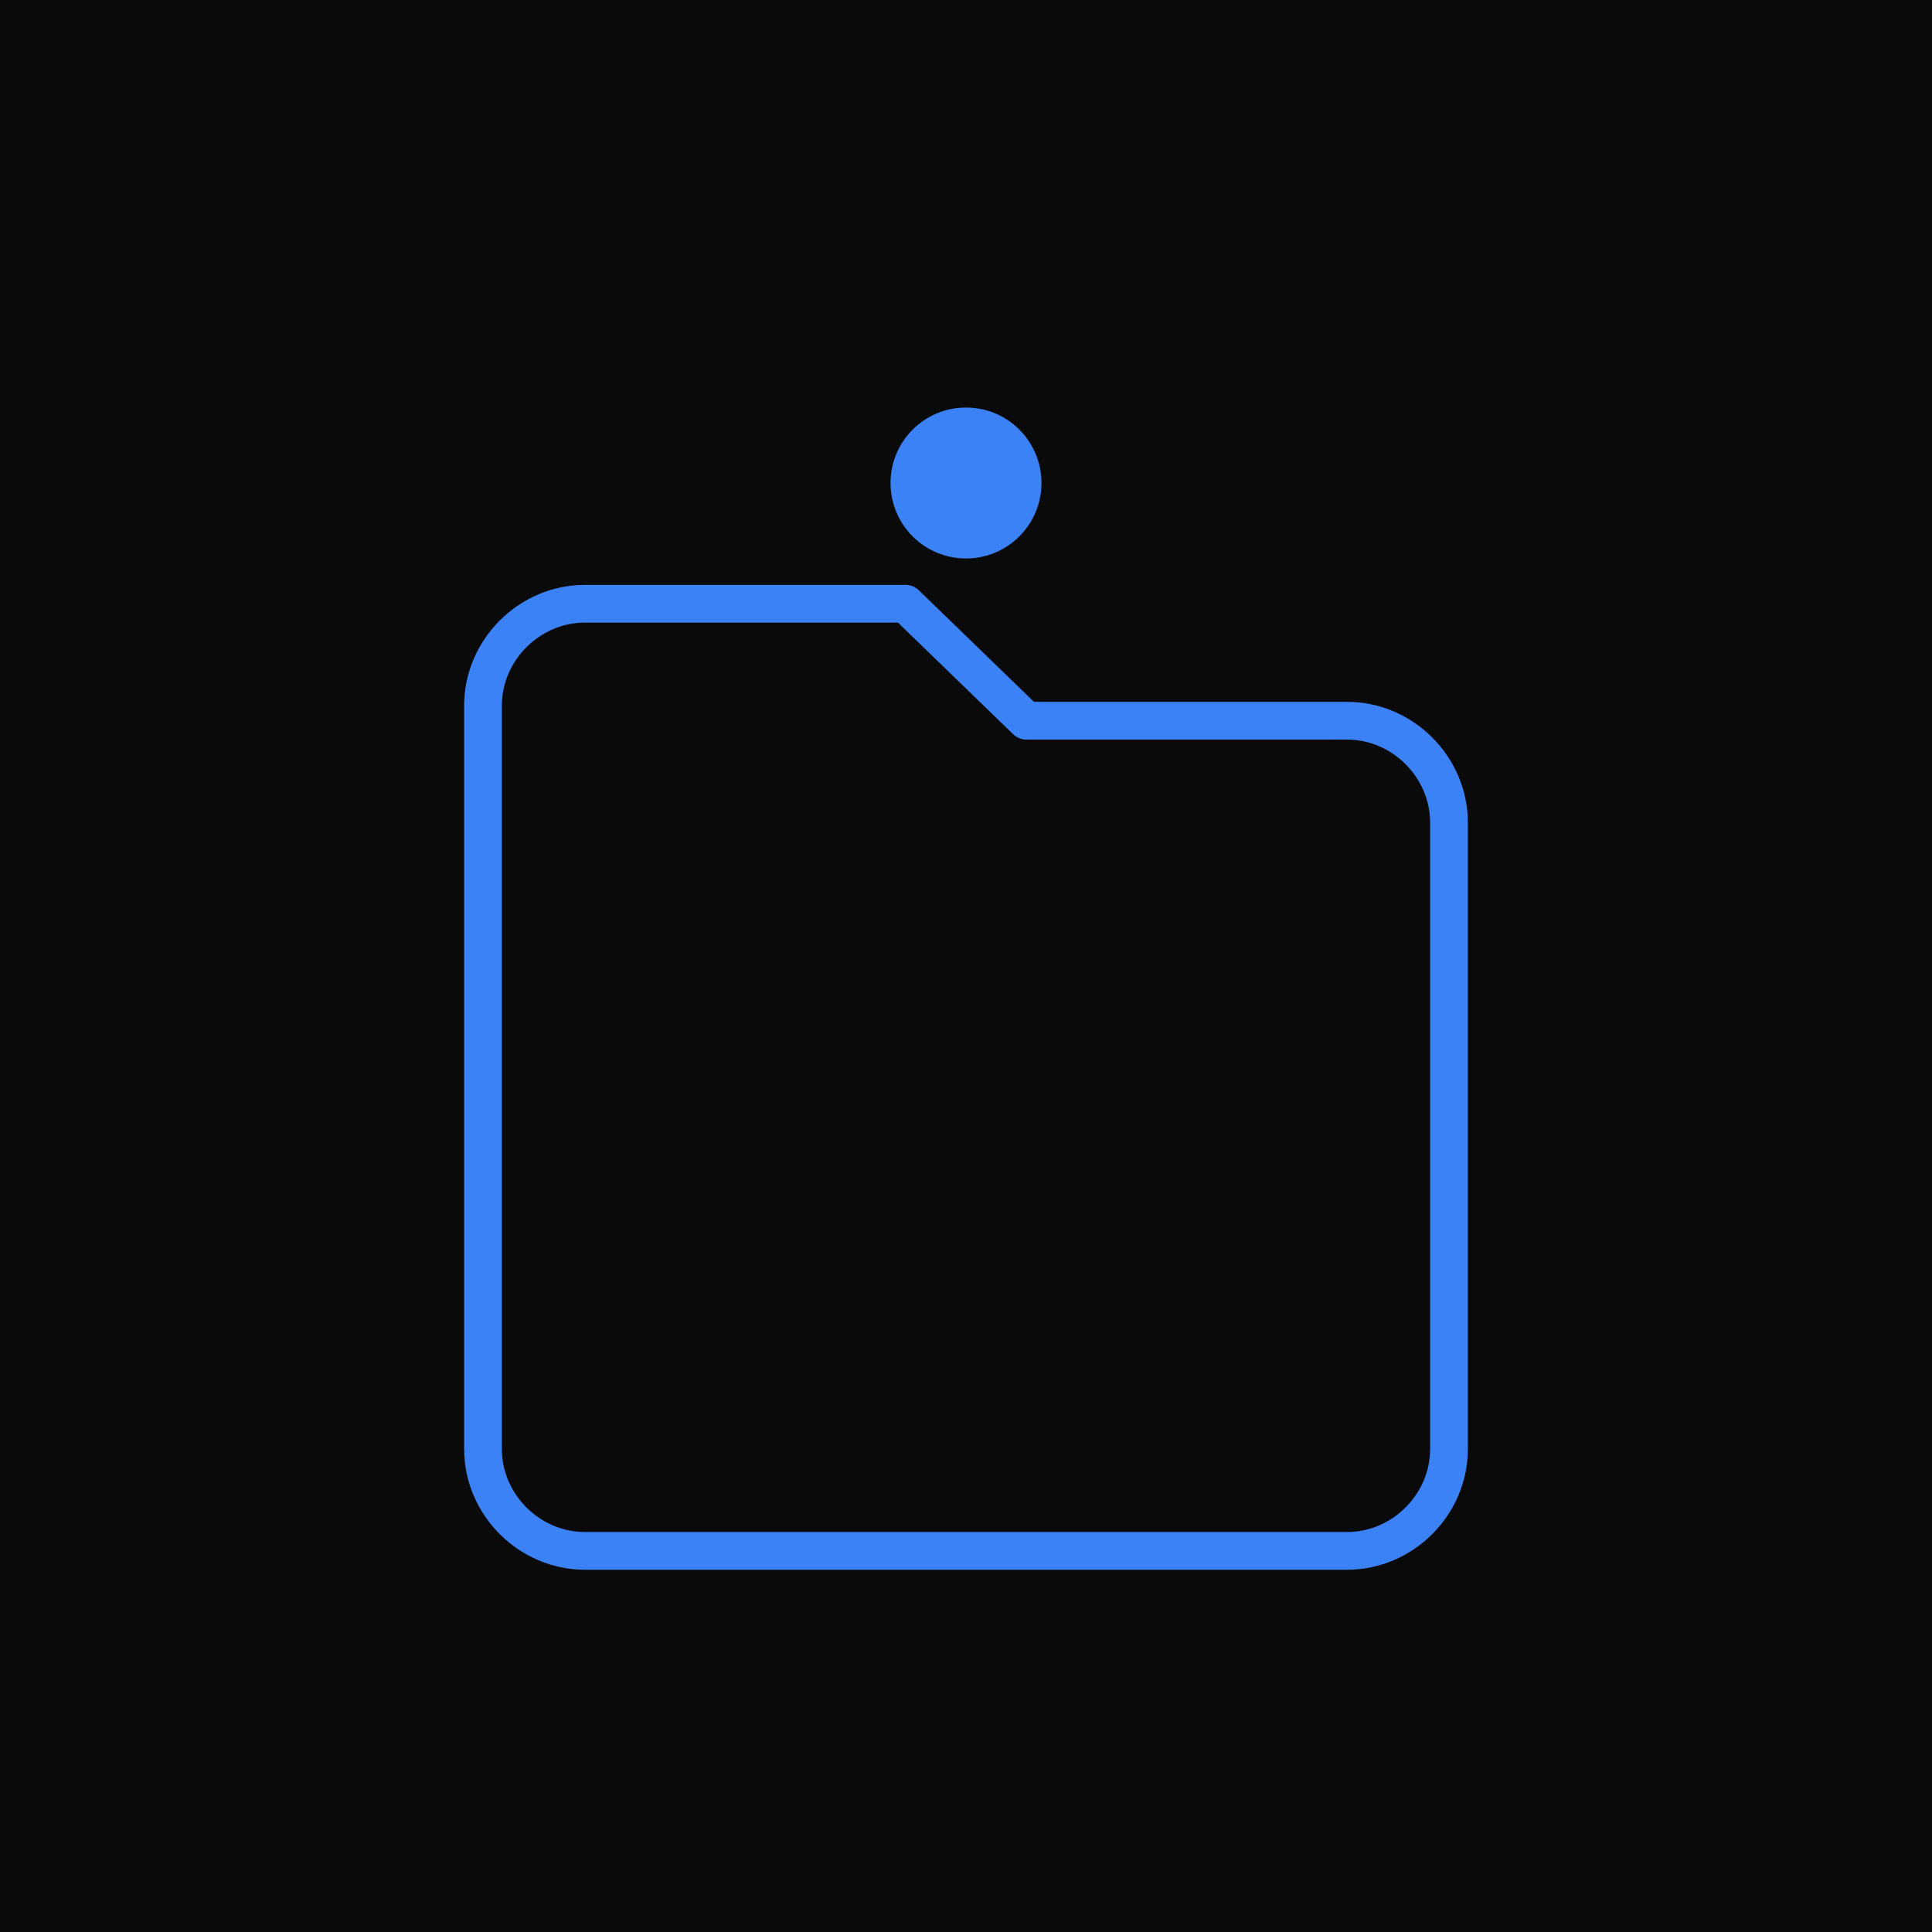
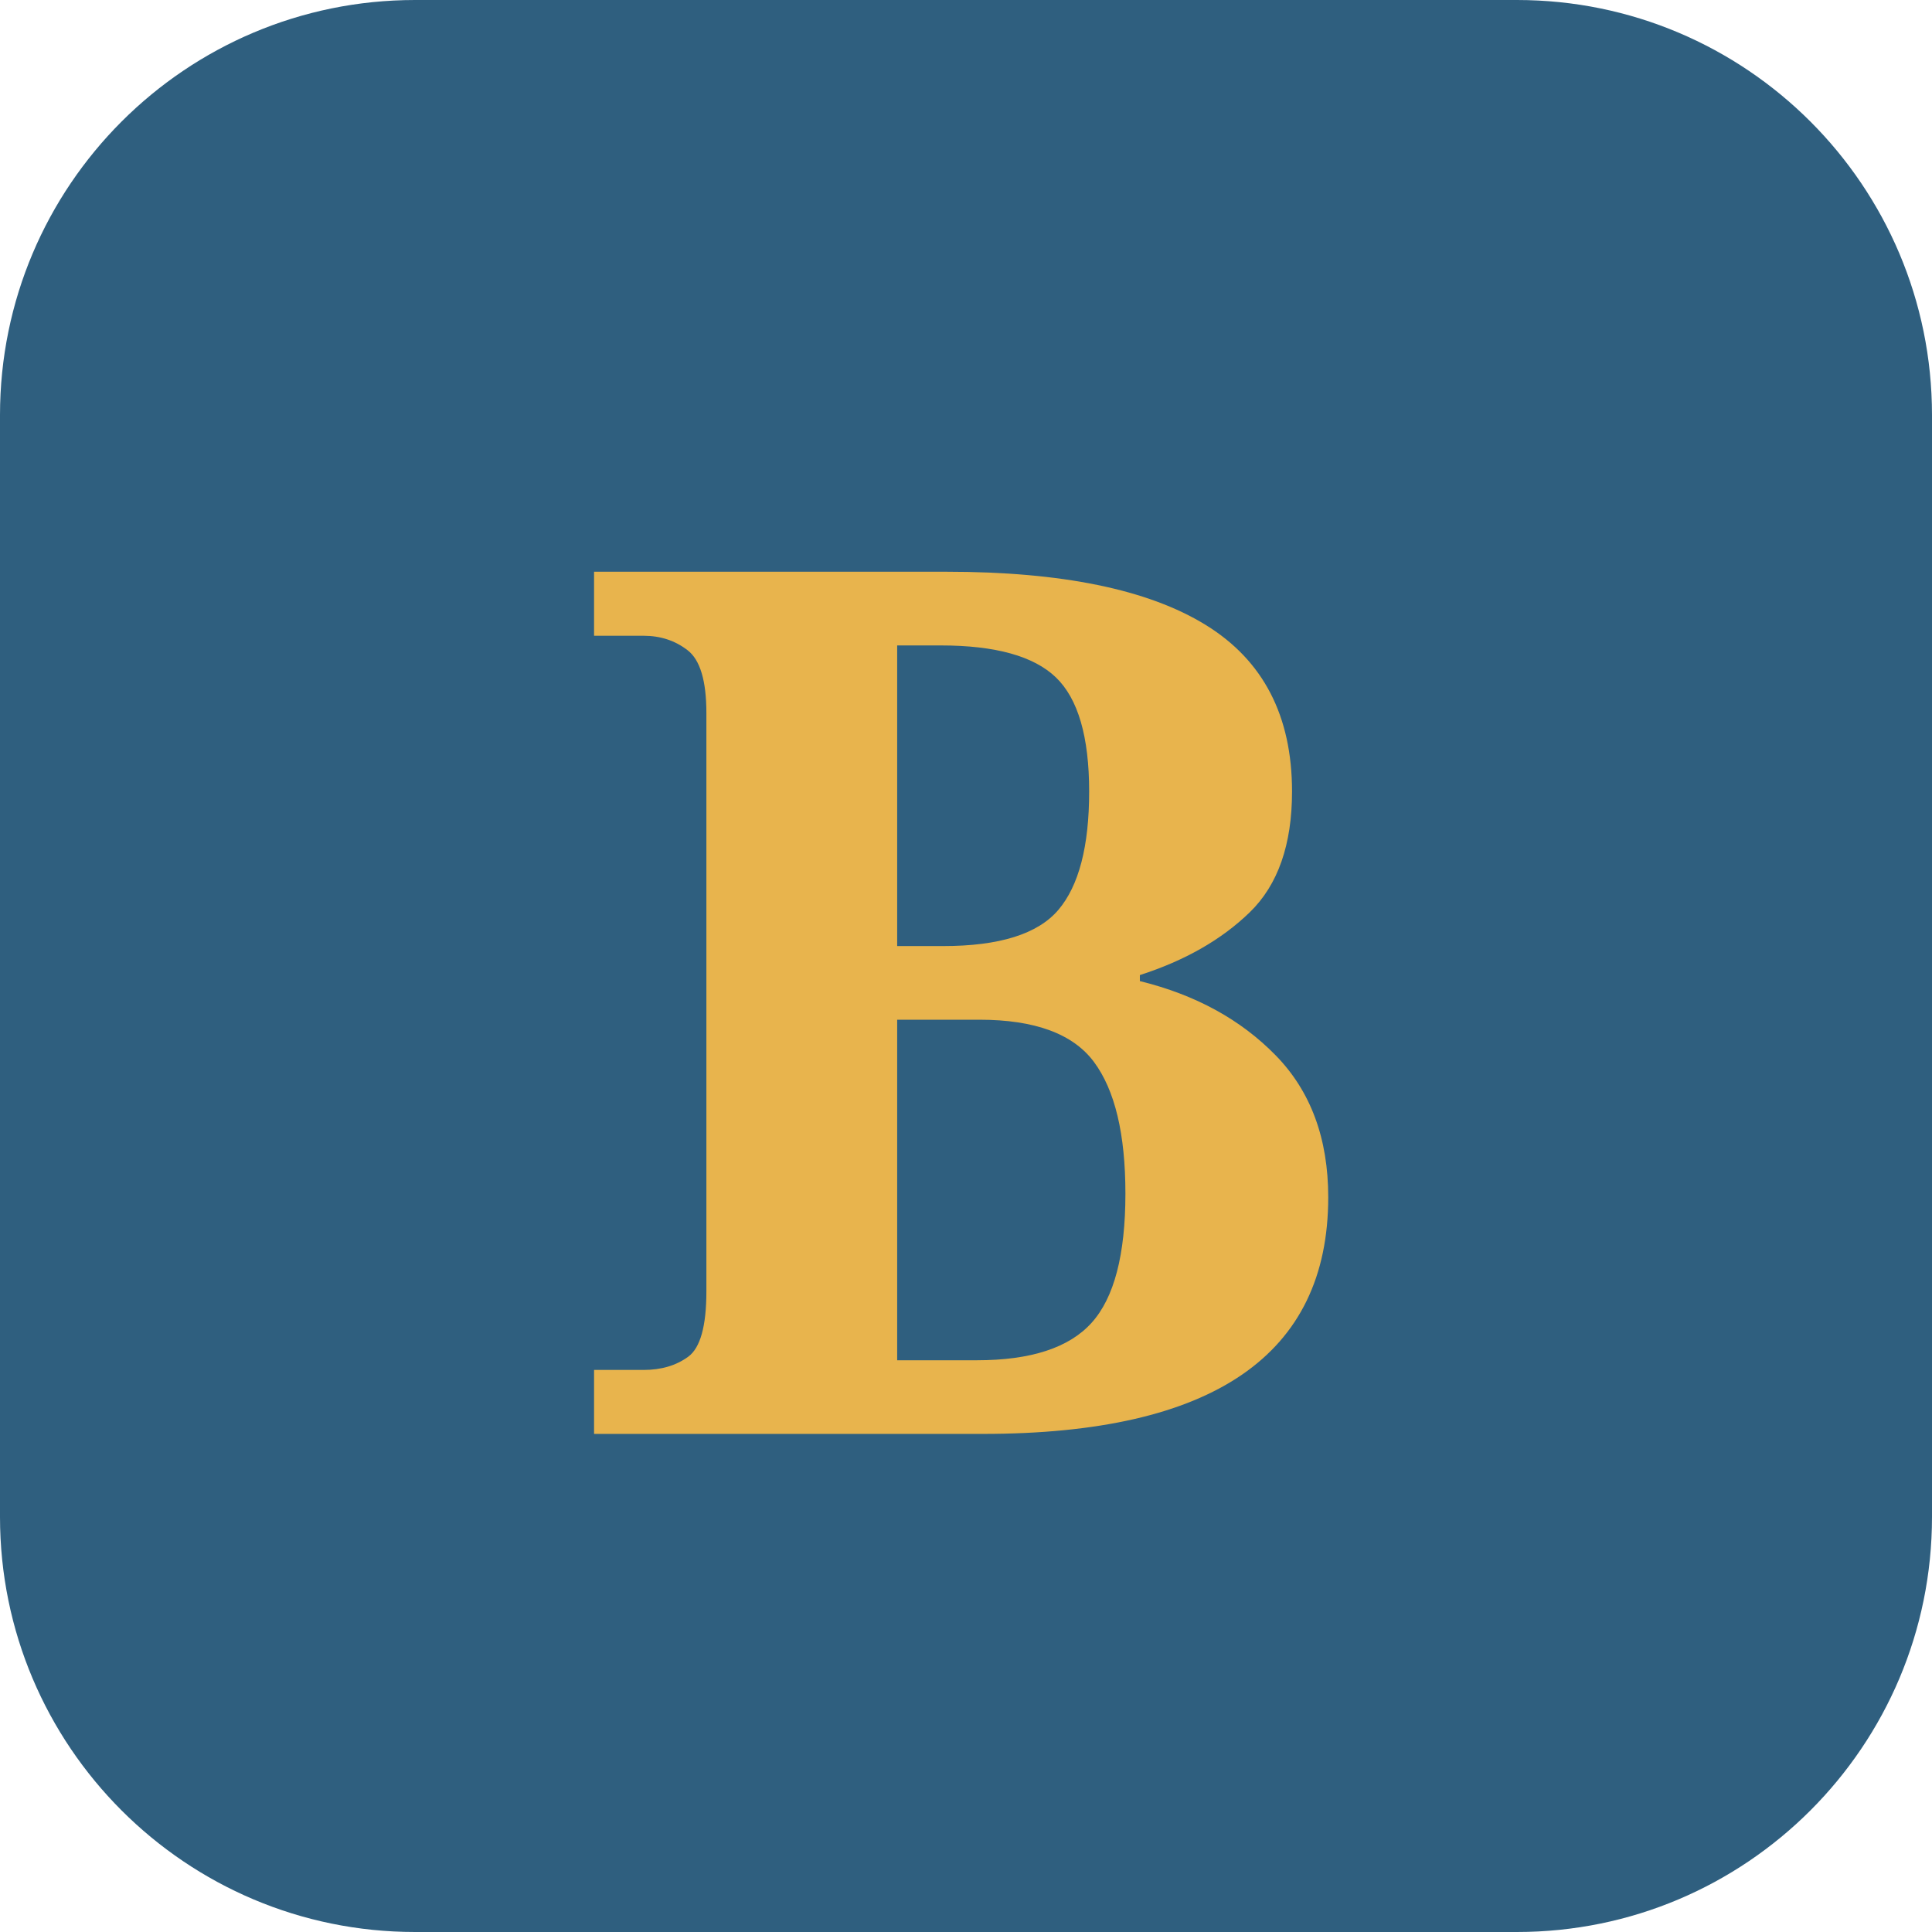
<svg xmlns="http://www.w3.org/2000/svg" width="512" height="512" viewBox="0 0 512 512" fill="none">
-   <rect width="512" height="512" fill="#0a0a0a" />
-   <path d="M128 192V384C128 398.728 140.272 411 155 411H357C371.728 411 384 398.728 384 384V218C384 203.272 371.728 191 357 191H272L240 160H155C140.272 160 128 172.272 128 187V192Z" stroke="#3b82f6" stroke-width="10" stroke-linecap="round" stroke-linejoin="round" />
-   <circle cx="256" cy="128" r="20" fill="#3b82f6" />
+   <rect width="512" height="512" rx="110" fill="#2F5F7F" />
+   <text x="256" y="380" font-family="Georgia, serif" font-size="320" font-weight="bold" fill="#E8B44D" text-anchor="middle">B</text>
</svg>
